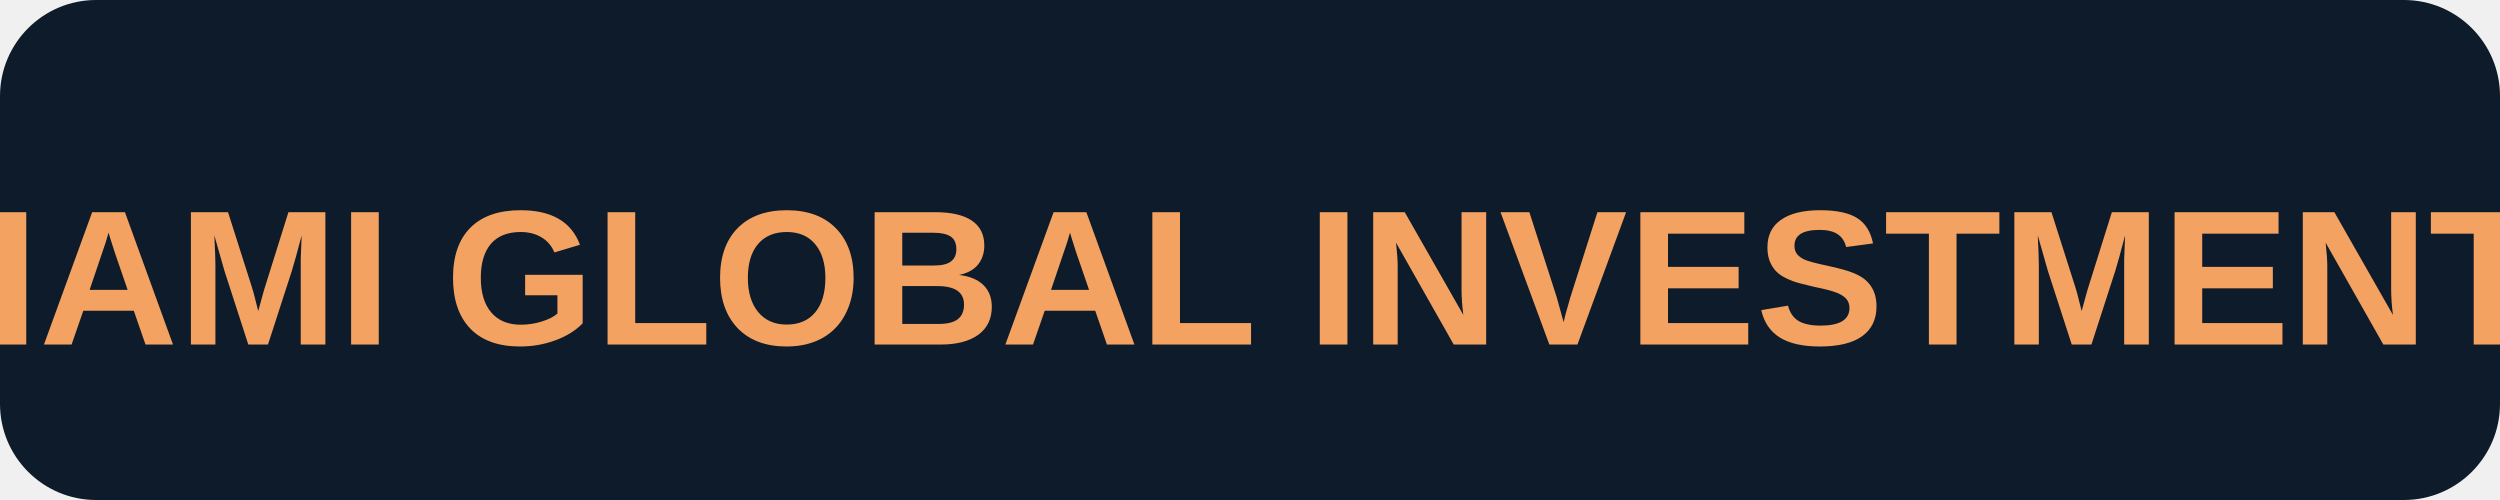
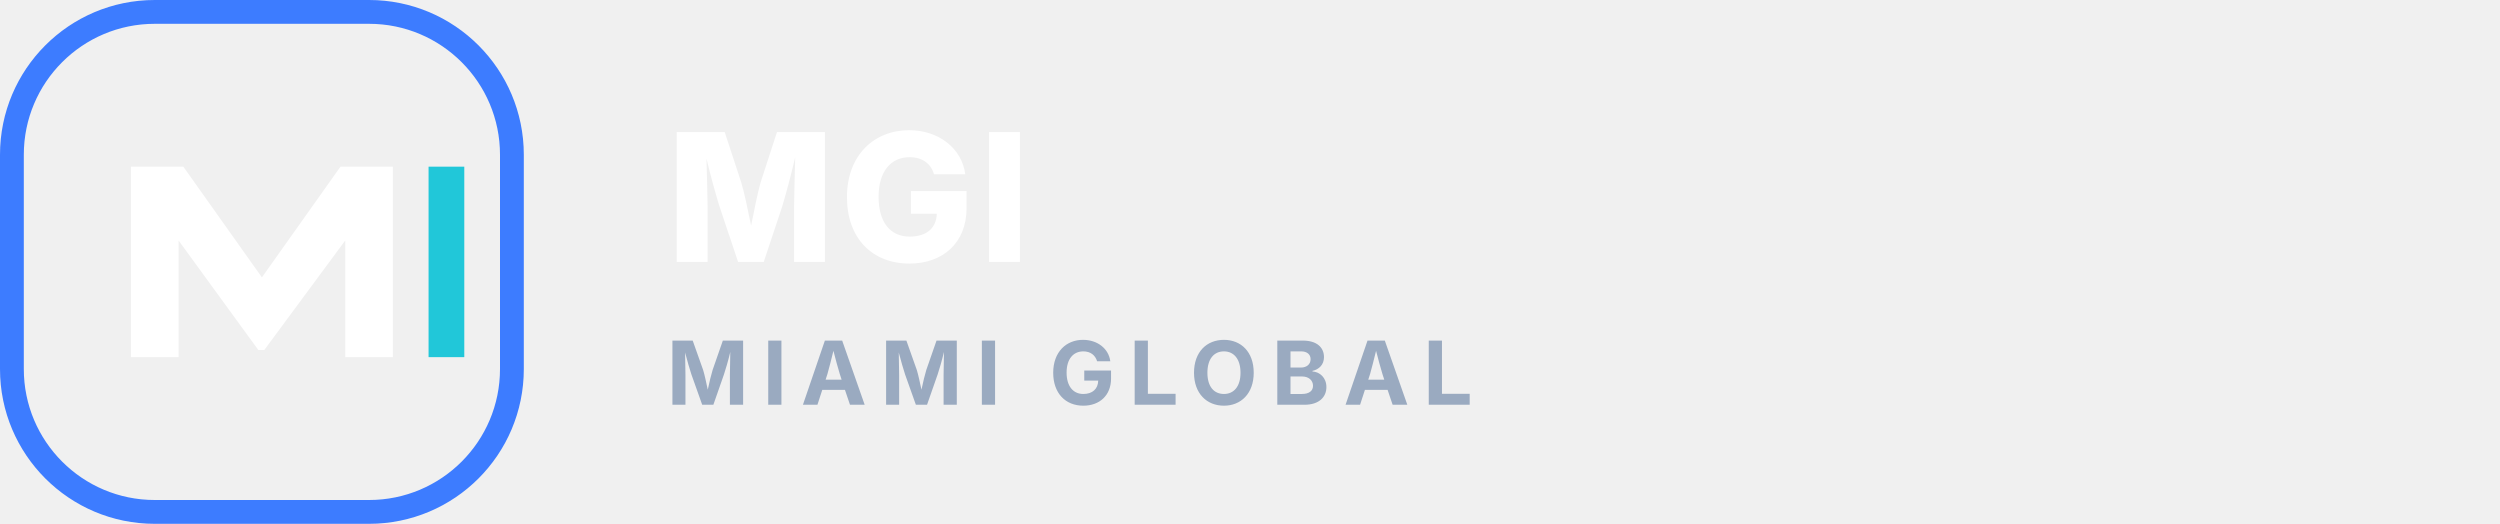
- <svg xmlns="http://www.w3.org/2000/svg" viewBox="0 0 260 52" role="img" aria-label="MGI logo">
-   <rect width="260" height="52" rx="10" fill="#0D1B2A" />
-   <text x="50%" y="58%" dominant-baseline="middle" text-anchor="middle" font-family="Arial, Helvetica, sans-serif" font-size="20" fill="#F4A261" font-weight="700">MIAMI GLOBAL INVESTMENTS</text>
+ <svg xmlns="http://www.w3.org/2000/svg" viewBox="0 0 210 44" role="img" aria-labelledby="t d">
+   <g fill="none" fill-rule="evenodd">
+     <rect x="1" y="1" width="42" height="42" rx="12" stroke="#3D7CFF" stroke-width="2" />
+     <path d="M11 30V14h4.4l6.6 9.3 6.6-9.3H33v16h-4V20.2l-6.8 9.2h-.5L15 20.2V30z" fill="#fff" />
+     <path d="M36 14h3v16h-3z" fill="#21C7D9" />
+     <text x="56" y="22" fill="#fff" font-size="15" font-family="Inter,Arial,sans-serif" font-weight="800" letter-spacing=".4">MGI</text>
+     <text x="56" y="34" fill="#9AAAC0" font-size="7.4" font-family="Inter,Arial,sans-serif" font-weight="700" letter-spacing="1.15">MIAMI GLOBAL</text>
+   </g>
</svg>
